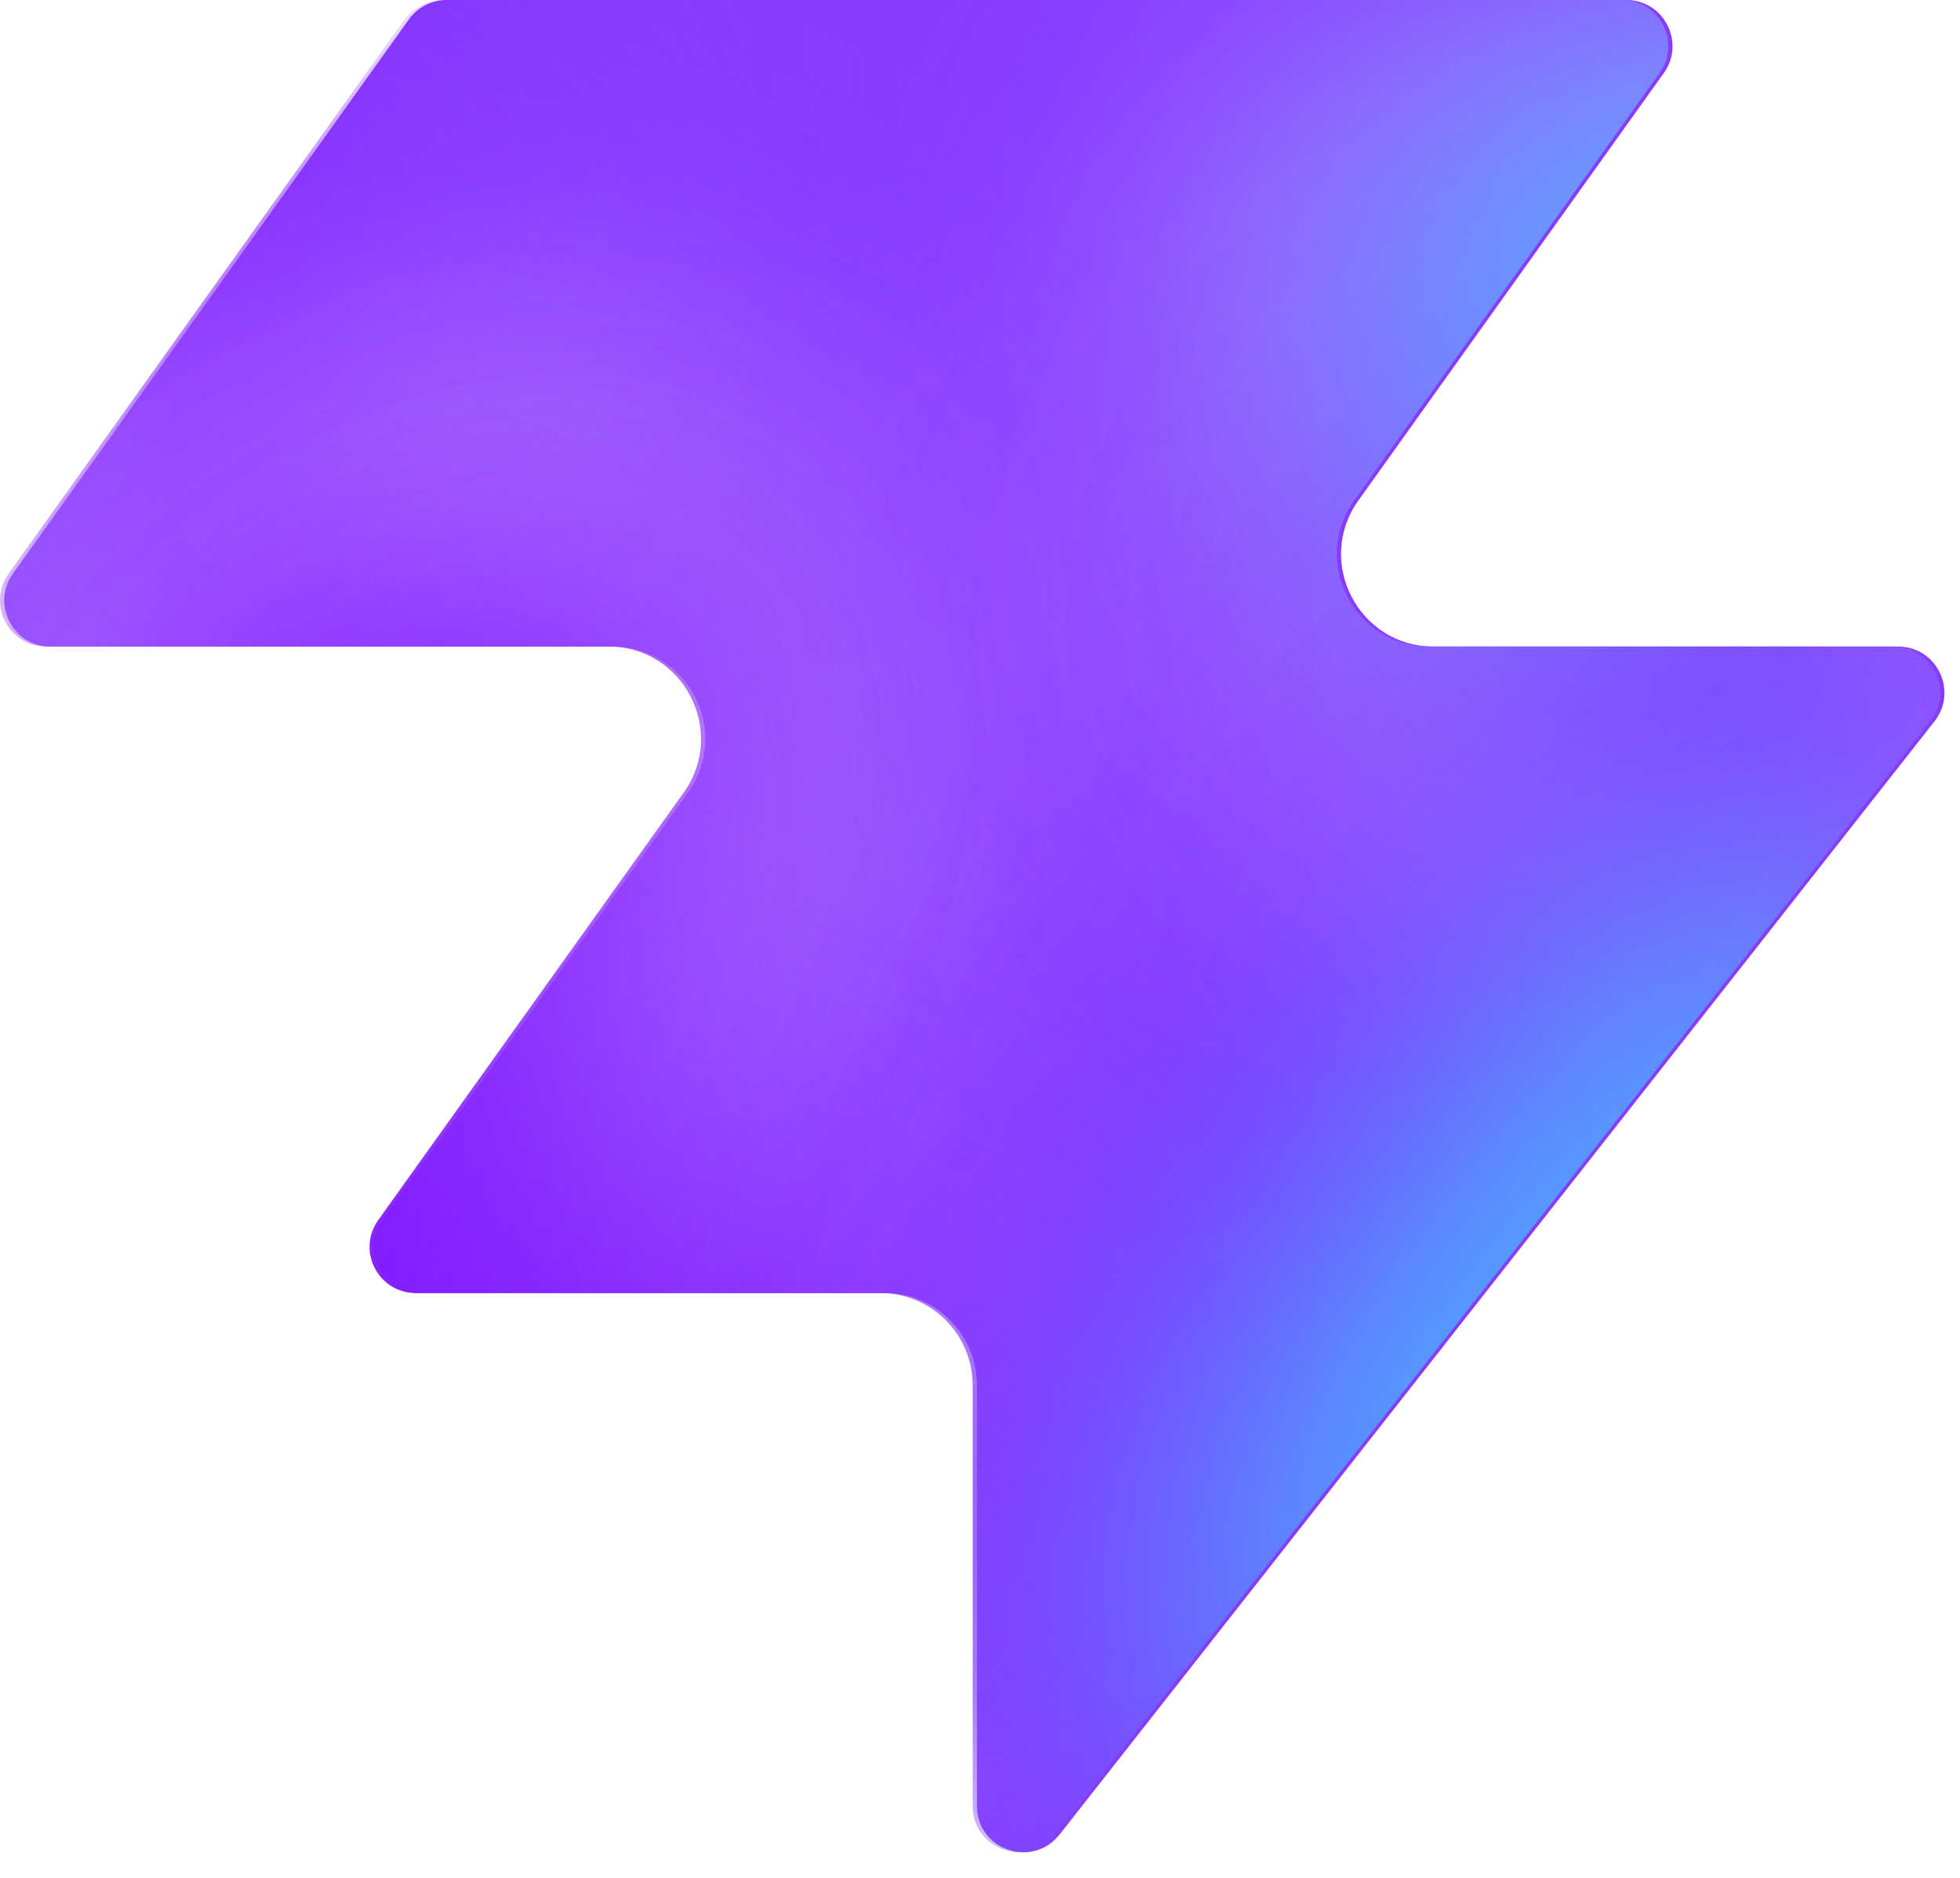
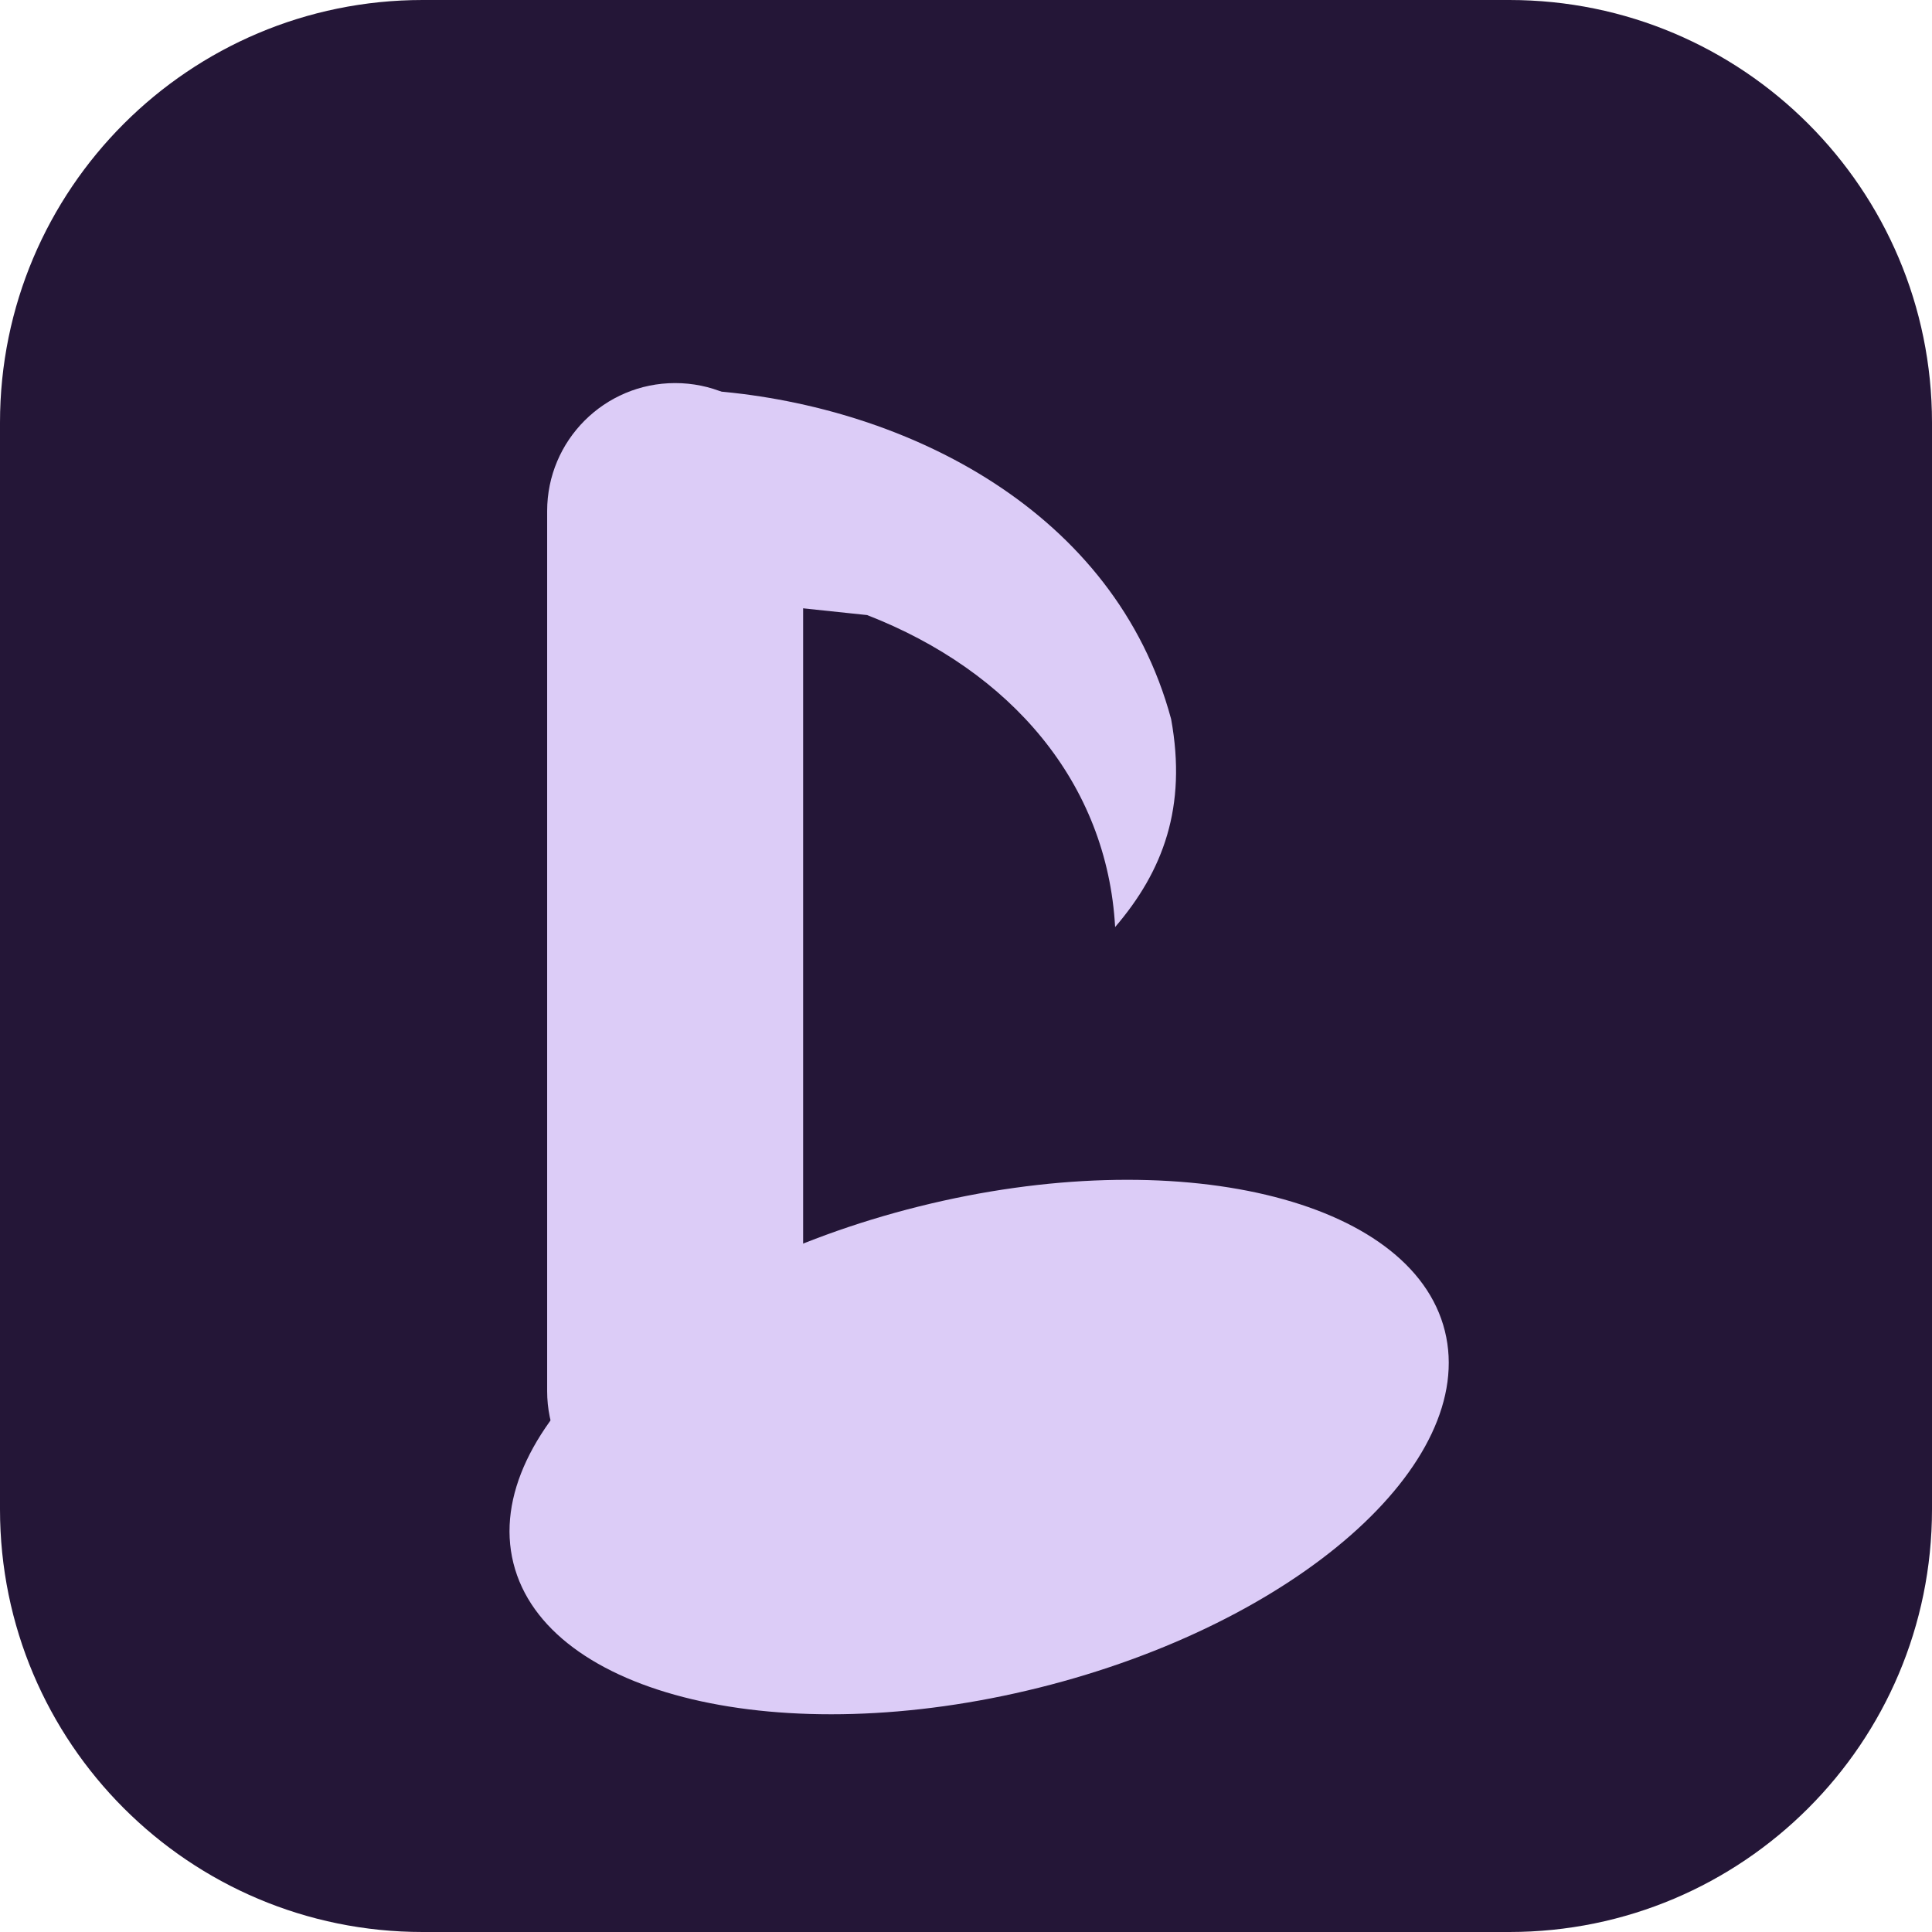
- <svg xmlns="http://www.w3.org/2000/svg" width="48" height="46" fill="none" viewBox="0 0 48 46">
-   <path fill="#863bff" d="M25.946 44.938c-.664.845-2.021.375-2.021-.698V33.937a2.26 2.26 0 0 0-2.262-2.262H10.287c-.92 0-1.456-1.04-.92-1.788l7.48-10.471c1.07-1.497 0-3.578-1.842-3.578H1.237c-.92 0-1.456-1.04-.92-1.788L10.013.474c.214-.297.556-.474.92-.474h28.894c.92 0 1.456 1.04.92 1.788l-7.48 10.471c-1.07 1.498 0 3.579 1.842 3.579h11.377c.943 0 1.473 1.088.89 1.83L25.947 44.94z" style="fill:#863bff;fill:color(display-p3 .525 .23 1);fill-opacity:1" />
-   <mask id="a" width="48" height="46" x="0" y="0" maskUnits="userSpaceOnUse" style="mask-type:alpha">
-     <path fill="#000" d="M25.842 44.938c-.664.844-2.021.375-2.021-.698V33.937a2.26 2.26 0 0 0-2.262-2.262H10.183c-.92 0-1.456-1.04-.92-1.788l7.48-10.471c1.07-1.498 0-3.579-1.842-3.579H1.133c-.92 0-1.456-1.04-.92-1.787L9.91.473c.214-.297.556-.474.92-.474h28.894c.92 0 1.456 1.04.92 1.788l-7.48 10.471c-1.07 1.498 0 3.578 1.842 3.578h11.377c.943 0 1.473 1.088.89 1.832L25.843 44.94z" style="fill:#000;fill-opacity:1" />
-   </mask>
-   <g mask="url(#a)">
-     <g filter="url(#b)">
-       <ellipse cx="5.508" cy="14.704" fill="#ede6ff" rx="5.508" ry="14.704" style="fill:#ede6ff;fill:color(display-p3 .927 .903 1);fill-opacity:1" transform="matrix(.00324 1 1 -.00324 -4.47 31.516)" />
-     </g>
-     <g filter="url(#c)">
-       <ellipse cx="10.399" cy="29.851" fill="#ede6ff" rx="10.399" ry="29.851" style="fill:#ede6ff;fill:color(display-p3 .927 .903 1);fill-opacity:1" transform="matrix(.00324 1 1 -.00324 -39.328 7.883)" />
-     </g>
-     <g filter="url(#d)">
-       <ellipse cx="5.508" cy="30.487" fill="#7e14ff" rx="5.508" ry="30.487" style="fill:#7e14ff;fill:color(display-p3 .492 .077 1);fill-opacity:1" transform="rotate(89.814 -25.913 -14.639)scale(1 -1)" />
-     </g>
-     <g filter="url(#e)">
-       <ellipse cx="5.508" cy="30.599" fill="#7e14ff" rx="5.508" ry="30.599" style="fill:#7e14ff;fill:color(display-p3 .492 .077 1);fill-opacity:1" transform="rotate(89.814 -32.644 -3.334)scale(1 -1)" />
-     </g>
-     <g filter="url(#f)">
-       <ellipse cx="5.508" cy="30.599" fill="#7e14ff" rx="5.508" ry="30.599" style="fill:#7e14ff;fill:color(display-p3 .492 .077 1);fill-opacity:1" transform="matrix(.00324 1 1 -.00324 -34.34 30.47)" />
-     </g>
-     <g filter="url(#g)">
-       <ellipse cx="14.072" cy="22.078" fill="#ede6ff" rx="14.072" ry="22.078" style="fill:#ede6ff;fill:color(display-p3 .927 .903 1);fill-opacity:1" transform="rotate(93.35 24.506 48.493)scale(-1 1)" />
-     </g>
-     <g filter="url(#h)">
-       <ellipse cx="3.47" cy="21.501" fill="#7e14ff" rx="3.47" ry="21.501" style="fill:#7e14ff;fill:color(display-p3 .492 .077 1);fill-opacity:1" transform="rotate(89.009 28.708 47.59)scale(-1 1)" />
-     </g>
-     <g filter="url(#i)">
-       <ellipse cx="3.47" cy="21.501" fill="#7e14ff" rx="3.47" ry="21.501" style="fill:#7e14ff;fill:color(display-p3 .492 .077 1);fill-opacity:1" transform="rotate(89.009 28.708 47.59)scale(-1 1)" />
-     </g>
-     <g filter="url(#j)">
-       <ellipse cx=".387" cy="8.972" fill="#7e14ff" rx="4.407" ry="29.108" style="fill:#7e14ff;fill:color(display-p3 .492 .077 1);fill-opacity:1" transform="rotate(39.51 .387 8.972)" />
-     </g>
-     <g filter="url(#k)">
-       <ellipse cx="47.523" cy="-6.092" fill="#7e14ff" rx="4.407" ry="29.108" style="fill:#7e14ff;fill:color(display-p3 .492 .077 1);fill-opacity:1" transform="rotate(37.892 47.523 -6.092)" />
-     </g>
-     <g filter="url(#l)">
-       <ellipse cx="41.412" cy="6.333" fill="#47bfff" rx="5.971" ry="9.665" style="fill:#47bfff;fill:color(display-p3 .28 .748 1);fill-opacity:1" transform="rotate(37.892 41.412 6.333)" />
-     </g>
-     <g filter="url(#m)">
-       <ellipse cx="-1.879" cy="38.332" fill="#7e14ff" rx="4.407" ry="29.108" style="fill:#7e14ff;fill:color(display-p3 .492 .077 1);fill-opacity:1" transform="rotate(37.892 -1.88 38.332)" />
-     </g>
-     <g filter="url(#n)">
-       <ellipse cx="-1.879" cy="38.332" fill="#7e14ff" rx="4.407" ry="29.108" style="fill:#7e14ff;fill:color(display-p3 .492 .077 1);fill-opacity:1" transform="rotate(37.892 -1.88 38.332)" />
-     </g>
-     <g filter="url(#o)">
-       <ellipse cx="35.651" cy="29.907" fill="#7e14ff" rx="4.407" ry="29.108" style="fill:#7e14ff;fill:color(display-p3 .492 .077 1);fill-opacity:1" transform="rotate(37.892 35.651 29.907)" />
-     </g>
-     <g filter="url(#p)">
-       <ellipse cx="38.418" cy="32.4" fill="#47bfff" rx="5.971" ry="15.297" style="fill:#47bfff;fill:color(display-p3 .28 .748 1);fill-opacity:1" transform="rotate(37.892 38.418 32.4)" />
-     </g>
+ <svg xmlns="http://www.w3.org/2000/svg" viewBox="0 0 512 512">
+   <style>
+     .bg{fill:#241637} .fg{fill:#DCCCF7}
+     @media (prefers-color-scheme: dark){.bg{fill:#DCCCF7} .fg{fill:#241637}}
+   </style>
+   <rect class="bg" width="512" height="512" rx="112" />
+   <g class="fg" transform="translate(-14 4) scale(1.06)">
+     <rect x="150" y="92" width="64" height="284" rx="32" />
+     <ellipse cx="258" cy="358" rx="120" ry="62" transform="rotate(-14 258 358)" />
+     <path d="M192 94 C 240 98 292 124 306 176 C 310 198 304 214 292 228 C 290 192 266 164 230 150 L 192 146 Z" />
  </g>
-   <defs>
-     <filter id="b" width="60.045" height="41.654" x="-19.77" y="16.149" color-interpolation-filters="sRGB" filterUnits="userSpaceOnUse">
-       <feFlood flood-opacity="0" result="BackgroundImageFix" />
-       <feBlend in="SourceGraphic" in2="BackgroundImageFix" result="shape" />
-       <feGaussianBlur result="effect1_foregroundBlur_2002_17158" stdDeviation="7.659" />
-     </filter>
-     <filter id="c" width="90.34" height="51.437" x="-54.613" y="-7.533" color-interpolation-filters="sRGB" filterUnits="userSpaceOnUse">
-       <feFlood flood-opacity="0" result="BackgroundImageFix" />
-       <feBlend in="SourceGraphic" in2="BackgroundImageFix" result="shape" />
-       <feGaussianBlur result="effect1_foregroundBlur_2002_17158" stdDeviation="7.659" />
-     </filter>
-     <filter id="d" width="79.355" height="29.4" x="-49.64" y="2.03" color-interpolation-filters="sRGB" filterUnits="userSpaceOnUse">
-       <feFlood flood-opacity="0" result="BackgroundImageFix" />
-       <feBlend in="SourceGraphic" in2="BackgroundImageFix" result="shape" />
-       <feGaussianBlur result="effect1_foregroundBlur_2002_17158" stdDeviation="4.596" />
-     </filter>
-     <filter id="e" width="79.579" height="29.4" x="-45.045" y="20.029" color-interpolation-filters="sRGB" filterUnits="userSpaceOnUse">
-       <feFlood flood-opacity="0" result="BackgroundImageFix" />
-       <feBlend in="SourceGraphic" in2="BackgroundImageFix" result="shape" />
-       <feGaussianBlur result="effect1_foregroundBlur_2002_17158" stdDeviation="4.596" />
-     </filter>
-     <filter id="f" width="79.579" height="29.4" x="-43.513" y="21.178" color-interpolation-filters="sRGB" filterUnits="userSpaceOnUse">
-       <feFlood flood-opacity="0" result="BackgroundImageFix" />
-       <feBlend in="SourceGraphic" in2="BackgroundImageFix" result="shape" />
-       <feGaussianBlur result="effect1_foregroundBlur_2002_17158" stdDeviation="4.596" />
-     </filter>
-     <filter id="g" width="74.749" height="58.852" x="15.756" y="-17.901" color-interpolation-filters="sRGB" filterUnits="userSpaceOnUse">
-       <feFlood flood-opacity="0" result="BackgroundImageFix" />
-       <feBlend in="SourceGraphic" in2="BackgroundImageFix" result="shape" />
-       <feGaussianBlur result="effect1_foregroundBlur_2002_17158" stdDeviation="7.659" />
-     </filter>
-     <filter id="h" width="61.377" height="25.362" x="23.548" y="2.284" color-interpolation-filters="sRGB" filterUnits="userSpaceOnUse">
-       <feFlood flood-opacity="0" result="BackgroundImageFix" />
-       <feBlend in="SourceGraphic" in2="BackgroundImageFix" result="shape" />
-       <feGaussianBlur result="effect1_foregroundBlur_2002_17158" stdDeviation="4.596" />
-     </filter>
-     <filter id="i" width="61.377" height="25.362" x="23.548" y="2.284" color-interpolation-filters="sRGB" filterUnits="userSpaceOnUse">
-       <feFlood flood-opacity="0" result="BackgroundImageFix" />
-       <feBlend in="SourceGraphic" in2="BackgroundImageFix" result="shape" />
-       <feGaussianBlur result="effect1_foregroundBlur_2002_17158" stdDeviation="4.596" />
-     </filter>
-     <filter id="j" width="56.045" height="63.649" x="-27.636" y="-22.853" color-interpolation-filters="sRGB" filterUnits="userSpaceOnUse">
-       <feFlood flood-opacity="0" result="BackgroundImageFix" />
-       <feBlend in="SourceGraphic" in2="BackgroundImageFix" result="shape" />
-       <feGaussianBlur result="effect1_foregroundBlur_2002_17158" stdDeviation="4.596" />
-     </filter>
-     <filter id="k" width="54.814" height="64.646" x="20.116" y="-38.415" color-interpolation-filters="sRGB" filterUnits="userSpaceOnUse">
-       <feFlood flood-opacity="0" result="BackgroundImageFix" />
-       <feBlend in="SourceGraphic" in2="BackgroundImageFix" result="shape" />
-       <feGaussianBlur result="effect1_foregroundBlur_2002_17158" stdDeviation="4.596" />
-     </filter>
-     <filter id="l" width="33.541" height="35.313" x="24.641" y="-11.323" color-interpolation-filters="sRGB" filterUnits="userSpaceOnUse">
-       <feFlood flood-opacity="0" result="BackgroundImageFix" />
-       <feBlend in="SourceGraphic" in2="BackgroundImageFix" result="shape" />
-       <feGaussianBlur result="effect1_foregroundBlur_2002_17158" stdDeviation="4.596" />
-     </filter>
-     <filter id="m" width="54.814" height="64.646" x="-29.286" y="6.009" color-interpolation-filters="sRGB" filterUnits="userSpaceOnUse">
-       <feFlood flood-opacity="0" result="BackgroundImageFix" />
-       <feBlend in="SourceGraphic" in2="BackgroundImageFix" result="shape" />
-       <feGaussianBlur result="effect1_foregroundBlur_2002_17158" stdDeviation="4.596" />
-     </filter>
-     <filter id="n" width="54.814" height="64.646" x="-29.286" y="6.009" color-interpolation-filters="sRGB" filterUnits="userSpaceOnUse">
-       <feFlood flood-opacity="0" result="BackgroundImageFix" />
-       <feBlend in="SourceGraphic" in2="BackgroundImageFix" result="shape" />
-       <feGaussianBlur result="effect1_foregroundBlur_2002_17158" stdDeviation="4.596" />
-     </filter>
-     <filter id="o" width="54.814" height="64.646" x="8.244" y="-2.416" color-interpolation-filters="sRGB" filterUnits="userSpaceOnUse">
-       <feFlood flood-opacity="0" result="BackgroundImageFix" />
-       <feBlend in="SourceGraphic" in2="BackgroundImageFix" result="shape" />
-       <feGaussianBlur result="effect1_foregroundBlur_2002_17158" stdDeviation="4.596" />
-     </filter>
-     <filter id="p" width="39.409" height="43.623" x="18.713" y="10.588" color-interpolation-filters="sRGB" filterUnits="userSpaceOnUse">
-       <feFlood flood-opacity="0" result="BackgroundImageFix" />
-       <feBlend in="SourceGraphic" in2="BackgroundImageFix" result="shape" />
-       <feGaussianBlur result="effect1_foregroundBlur_2002_17158" stdDeviation="4.596" />
-     </filter>
-   </defs>
</svg>
